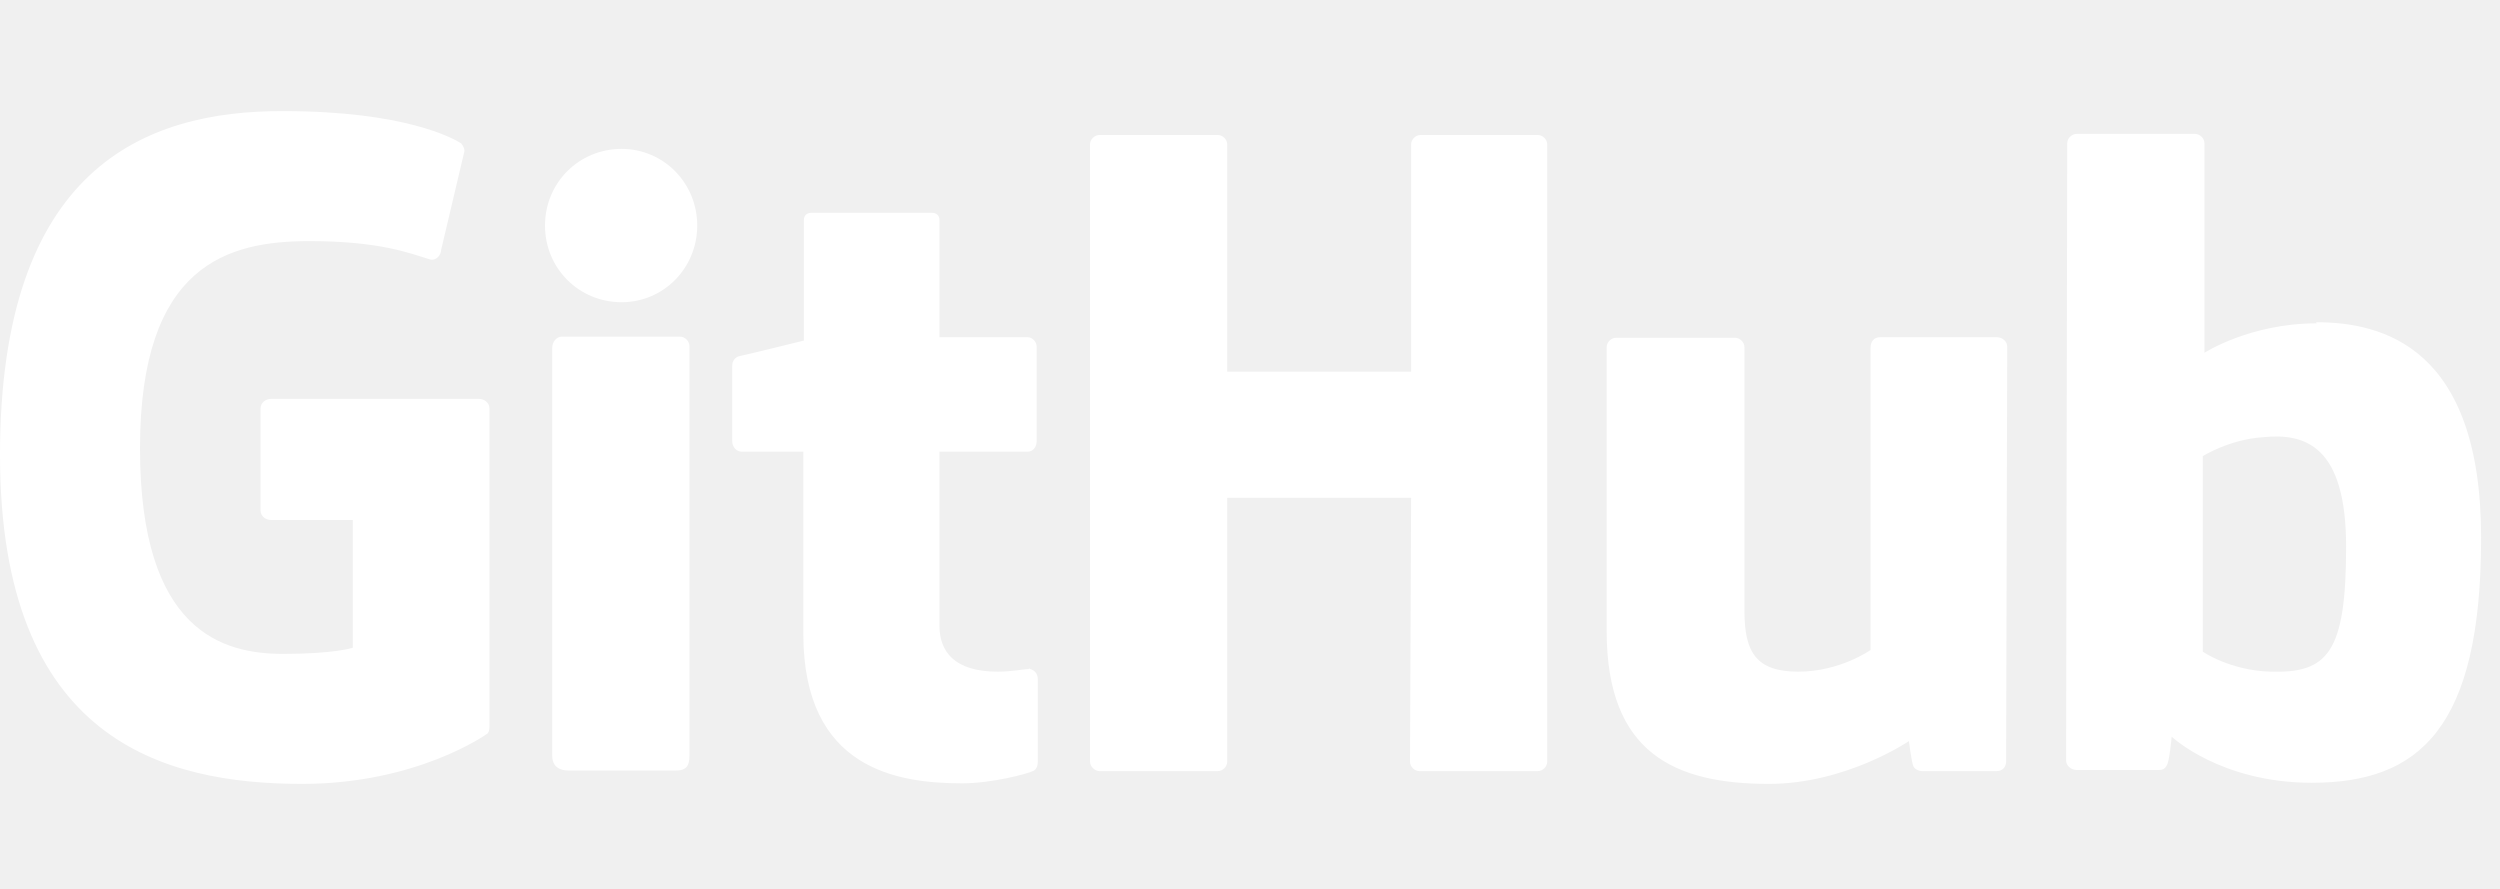
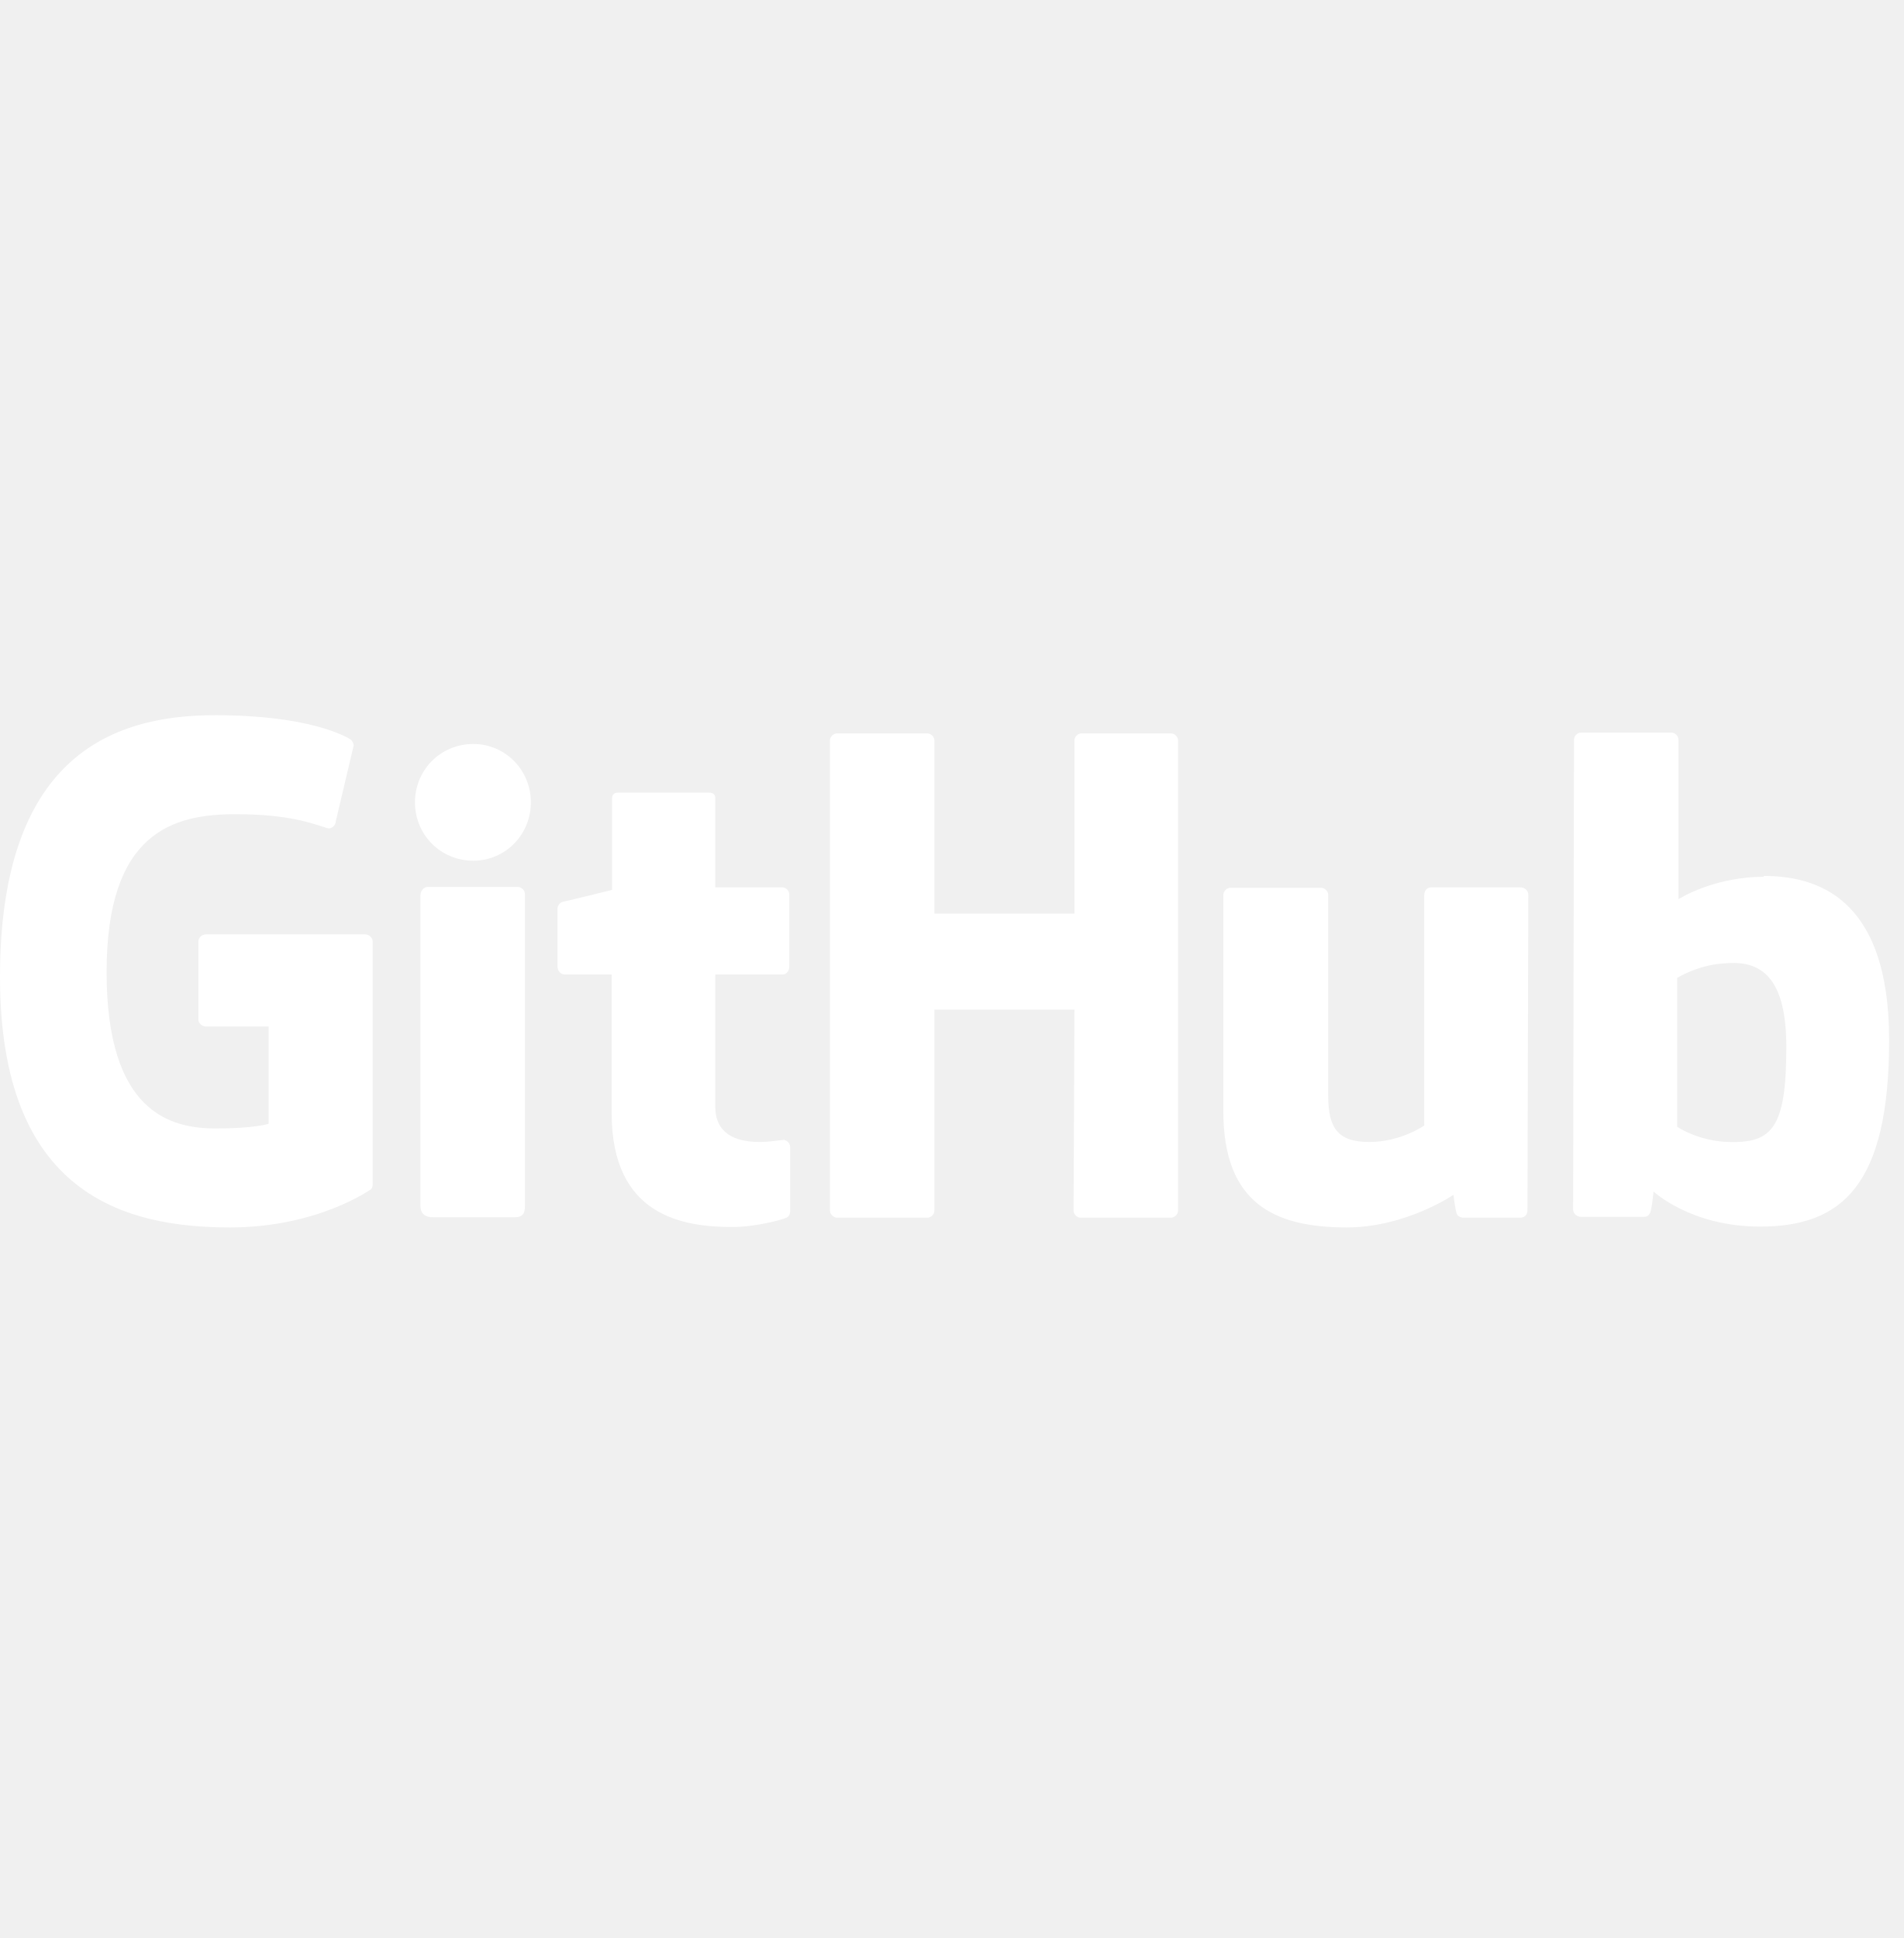
- <svg xmlns="http://www.w3.org/2000/svg" width="45px" height="16px" viewBox="0 0 45 16" version="1.1">
+ <svg xmlns="http://www.w3.org/2000/svg" width="55px" height="56px" viewBox="0 0 45 16" version="1.1">
  <defs />
  <g id="Octicons" stroke="none" stroke-width="1" fill="none" fill-rule="evenodd">
    <g id="logo-github" fill="white">
      <path d="M18.53,12.03 L18.51,12.03 C18.519,12.03 18.525,12.039 18.534,12.041 C18.535,12.041 18.539,12.04 18.54,12.04 L18.53,12.03 Z M18.534,12.041 C18.441,12.042 18.207,12.09 17.96,12.09 C17.18,12.09 16.91,11.73 16.91,11.26 L16.91,8.13 L18.5,8.13 C18.59,8.13 18.66,8.05 18.66,7.94 L18.66,6.24 C18.66,6.15 18.58,6.07 18.5,6.07 L16.91,6.07 L16.91,3.96 C16.91,3.88 16.86,3.83 16.77,3.83 L14.61,3.83 C14.52,3.83 14.47,3.88 14.47,3.96 L14.47,6.13 C14.47,6.13 13.38,6.4 13.31,6.41 C13.23,6.43 13.18,6.5 13.18,6.58 L13.18,7.94 C13.18,8.05 13.26,8.13 13.35,8.13 L14.46,8.13 L14.46,11.41 C14.46,13.85 16.16,14.1 17.32,14.1 C17.85,14.1 18.49,13.93 18.59,13.88 C18.65,13.86 18.68,13.79 18.68,13.72 L18.68,12.22 C18.68,12.121 18.612,12.055 18.534,12.041 L18.534,12.041 Z M42.23,9.84 C42.23,8.03 41.5,7.79 40.73,7.87 C40.13,7.91 39.65,8.21 39.65,8.21 L39.65,11.73 C39.65,11.73 40.14,12.07 40.87,12.09 C41.9,12.12 42.23,11.75 42.23,9.84 L42.23,9.84 Z M44.66,9.68 C44.66,13.11 43.55,14.09 41.61,14.09 C39.97,14.09 39.09,13.26 39.09,13.26 C39.09,13.26 39.05,13.72 39,13.78 C38.97,13.84 38.92,13.86 38.86,13.86 L37.38,13.86 C37.28,13.86 37.19,13.78 37.19,13.69 L37.21,2.58 C37.21,2.49 37.29,2.41 37.38,2.41 L39.51,2.41 C39.6,2.41 39.68,2.49 39.68,2.58 L39.68,6.35 C39.68,6.35 40.5,5.82 41.7,5.82 L41.69,5.8 C42.89,5.8 44.66,6.25 44.66,9.68 L44.66,9.68 Z M35.94,6.07 L35.93,6.07 L33.84,6.07 C33.73,6.07 33.67,6.15 33.67,6.26 L33.67,11.7 C33.67,11.7 33.12,12.09 32.37,12.09 C31.62,12.09 31.4,11.75 31.4,11 L31.4,6.25 C31.4,6.16 31.32,6.08 31.23,6.08 L29.09,6.08 C29,6.08 28.92,6.16 28.92,6.25 L28.92,11.36 C28.92,13.56 30.15,14.11 31.84,14.11 C33.23,14.11 34.36,13.34 34.36,13.34 C34.36,13.34 34.41,13.73 34.44,13.79 C34.46,13.84 34.53,13.88 34.6,13.88 L35.94,13.88 C36.05,13.88 36.11,13.8 36.11,13.71 L36.13,6.24 C36.13,6.15 36.05,6.07 35.94,6.07 L35.94,6.07 Z M12.24,6.06 L10.11,6.06 C10.02,6.06 9.94,6.15 9.94,6.26 L9.94,13.6 C9.94,13.8 10.07,13.87 10.24,13.87 L12.16,13.87 C12.36,13.87 12.41,13.78 12.41,13.6 L12.41,6.24 L12.41,6.23 C12.41,6.14 12.33,6.06 12.24,6.06 L12.24,6.06 Z M11.19,2.68 C10.42,2.68 9.81,3.29 9.81,4.06 C9.81,4.83 10.42,5.44 11.19,5.44 C11.94,5.44 12.55,4.83 12.55,4.06 C12.55,3.29 11.94,2.68 11.19,2.68 L11.19,2.68 Z M27.68,2.43 L25.57,2.43 C25.48,2.43 25.4,2.51 25.4,2.6 L25.4,6.69 L22.09,6.69 L22.09,2.6 C22.09,2.51 22.01,2.43 21.92,2.43 L19.79,2.43 C19.7,2.43 19.62,2.51 19.62,2.6 L19.62,13.71 C19.62,13.8 19.71,13.88 19.79,13.88 L21.92,13.88 C22.01,13.88 22.09,13.8 22.09,13.71 L22.09,8.96 L25.4,8.96 L25.38,13.71 C25.38,13.8 25.46,13.88 25.55,13.88 L27.68,13.88 C27.77,13.88 27.85,13.8 27.85,13.71 L27.85,2.6 C27.85,2.51 27.77,2.43 27.68,2.43 L27.68,2.43 Z M8.81,7.35 L8.81,13.09 C8.81,13.13 8.8,13.2 8.75,13.22 C8.75,13.22 7.5,14.11 5.44,14.11 C2.95,14.11 0,13.33 0,8.19 C0,3.05 2.58,1.99 5.1,2 C7.28,2 8.16,2.49 8.3,2.58 C8.34,2.63 8.36,2.67 8.36,2.72 L7.94,4.5 C7.94,4.59 7.85,4.7 7.74,4.67 C7.38,4.56 6.84,4.34 5.57,4.34 C4.1,4.34 2.52,4.76 2.52,8.07 C2.52,11.38 4.02,11.77 5.1,11.77 C6.02,11.77 6.35,11.66 6.35,11.66 L6.35,9.36 L4.88,9.36 C4.77,9.36 4.69,9.28 4.69,9.19 L4.69,7.35 C4.69,7.26 4.77,7.18 4.88,7.18 L8.62,7.18 C8.73,7.18 8.81,7.26 8.81,7.35 L8.81,7.35 Z" id="Shape" />
    </g>
  </g>
</svg>
